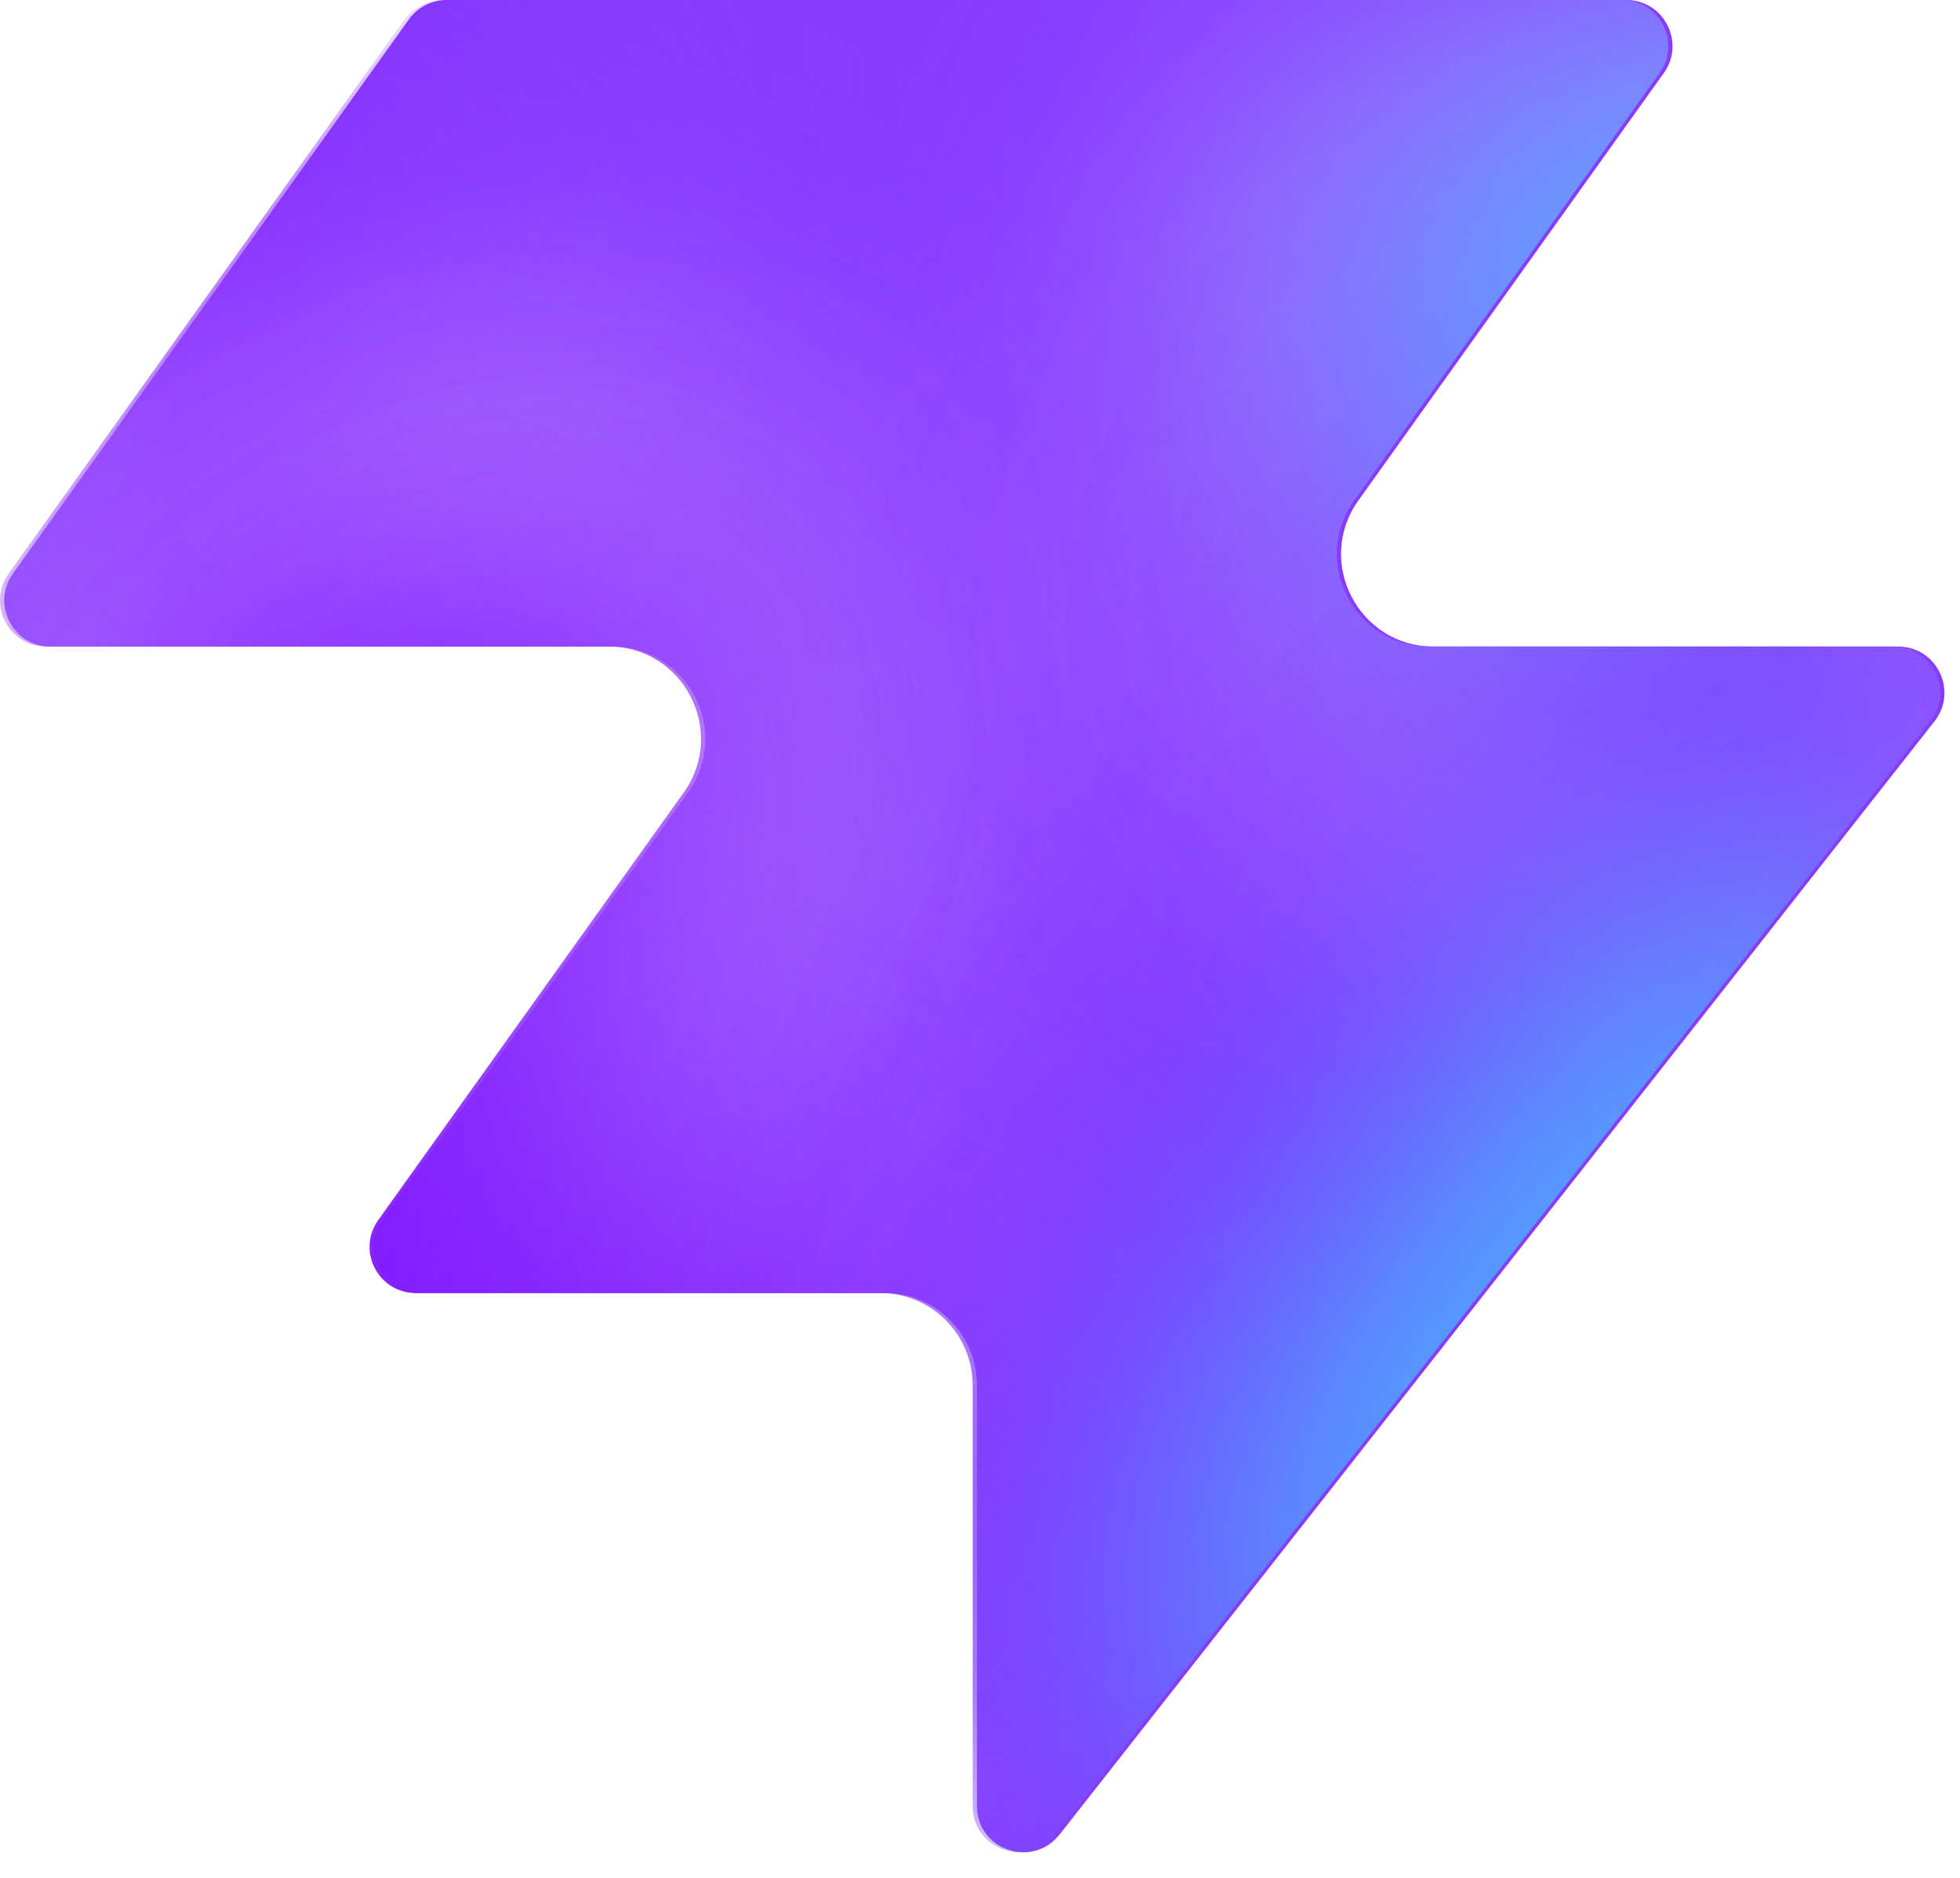
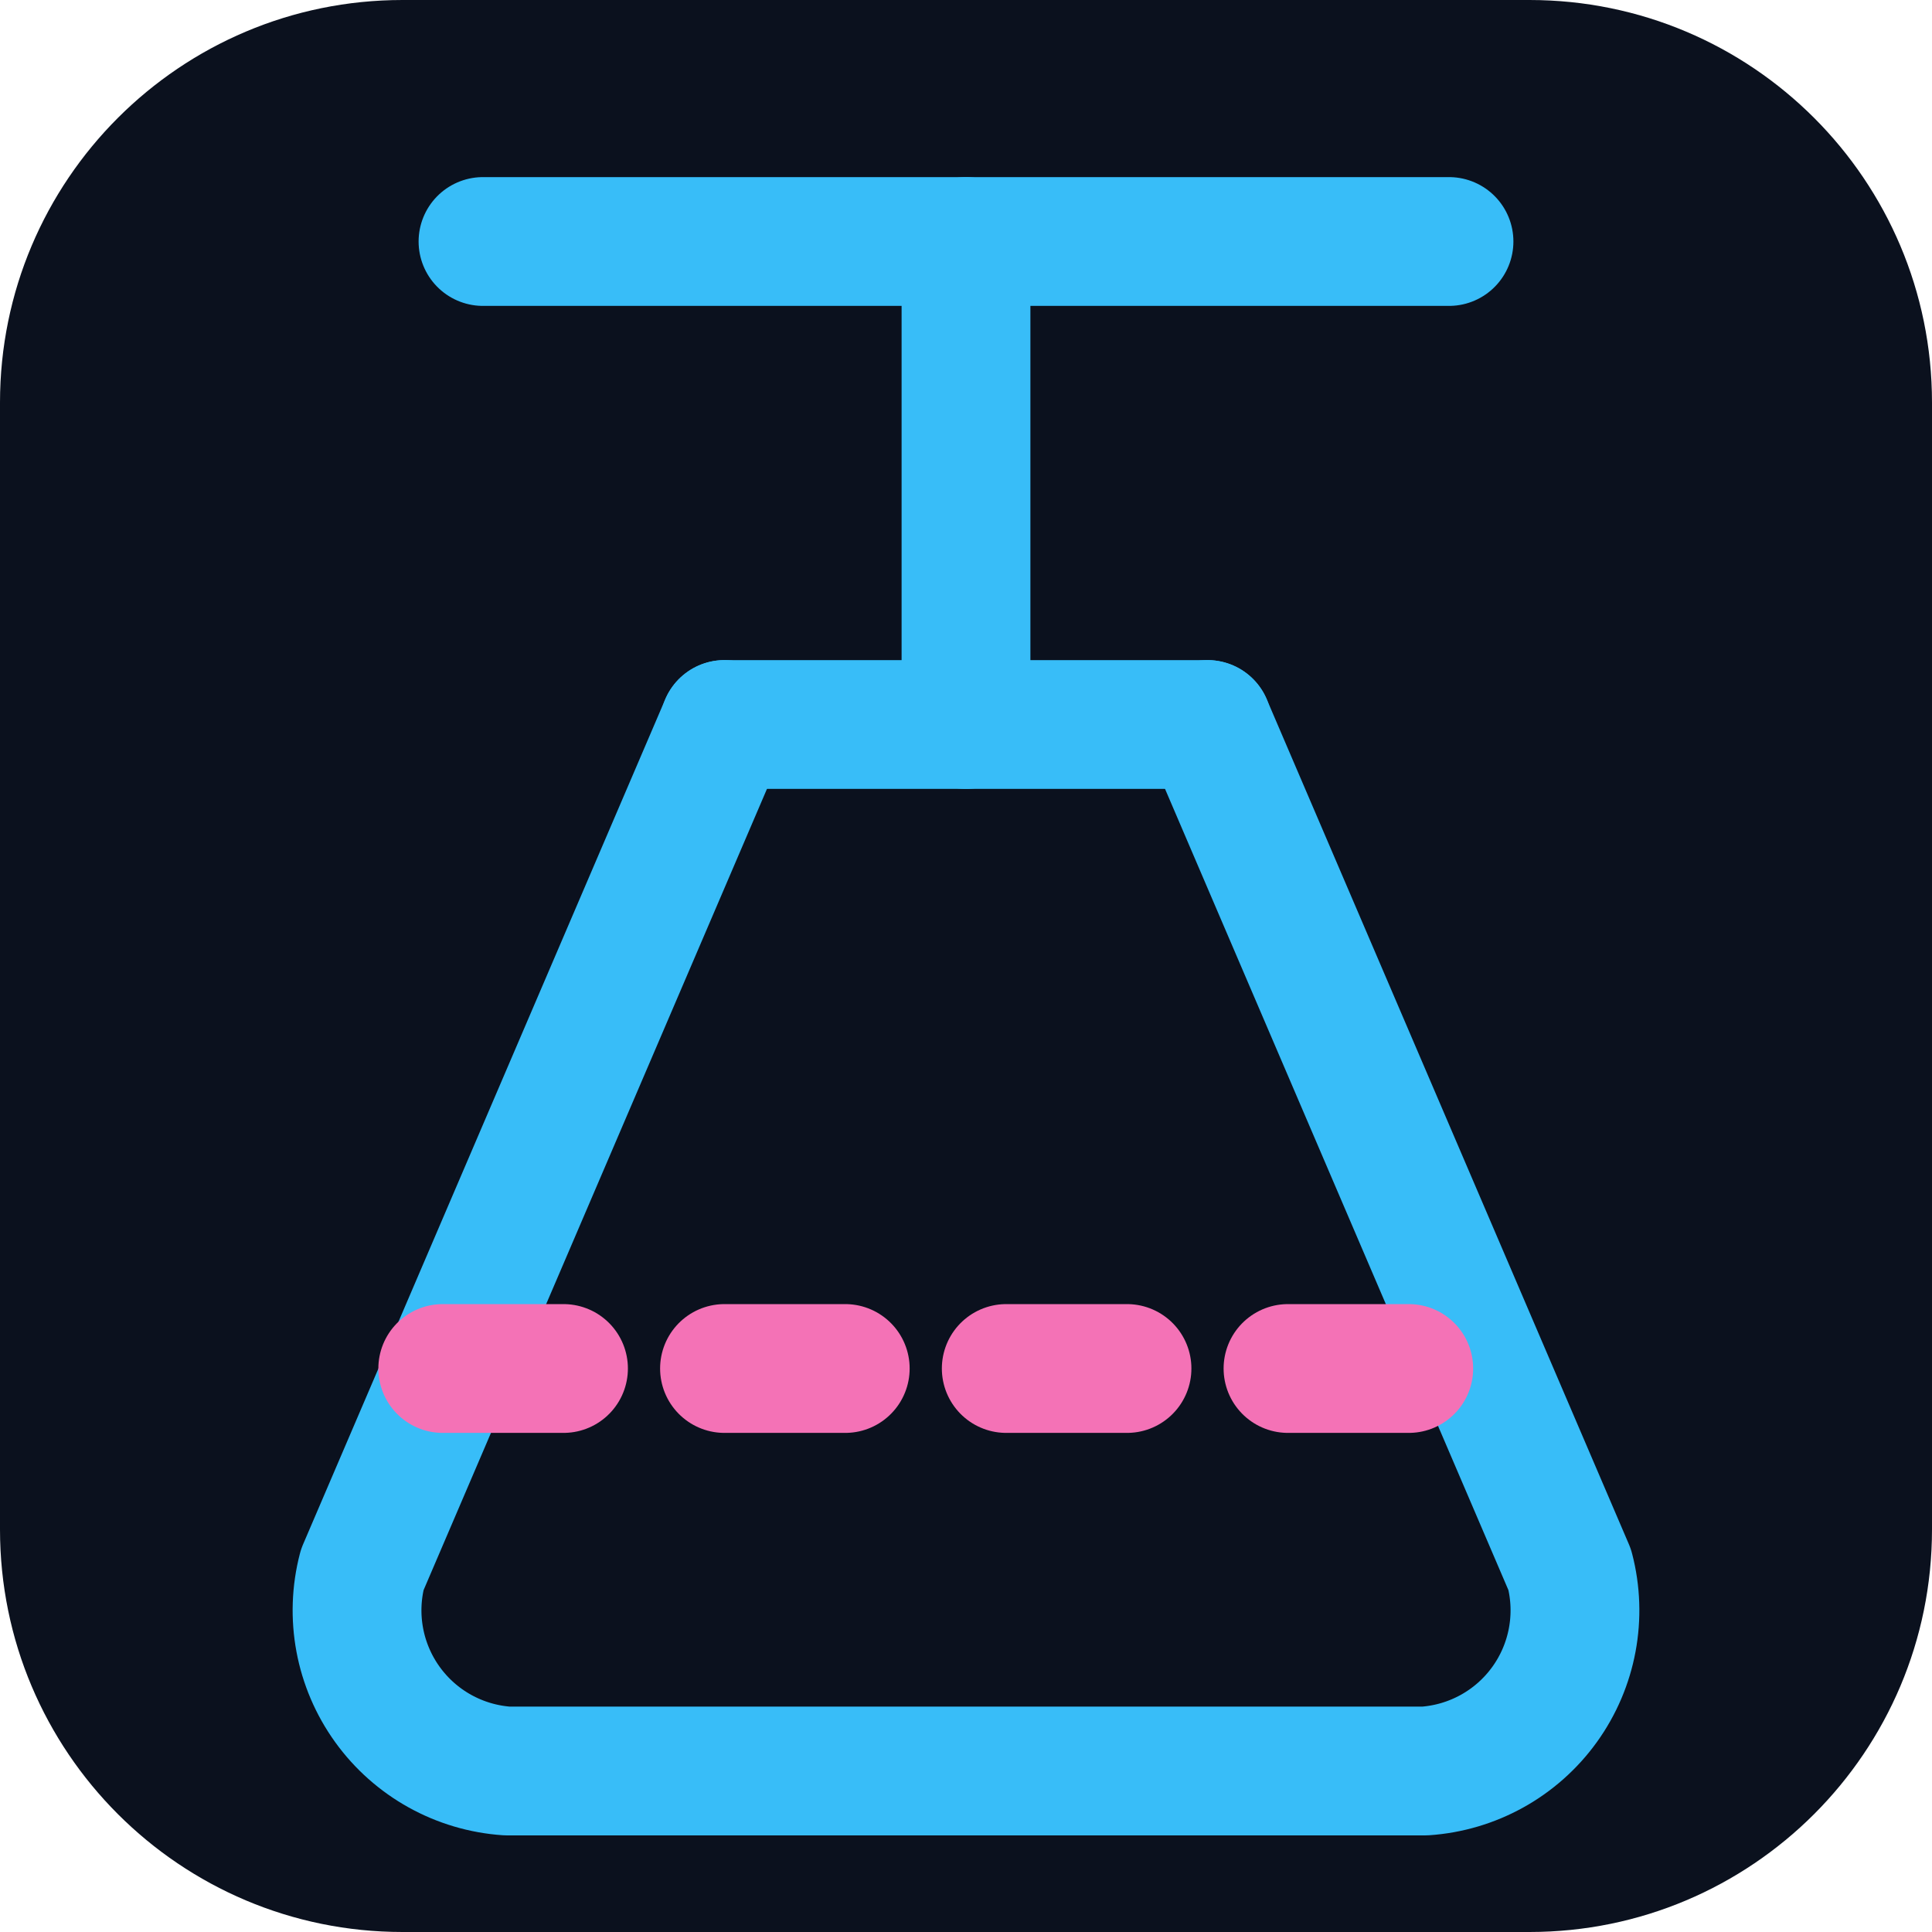
- <svg xmlns="http://www.w3.org/2000/svg" width="48" height="46" fill="none" viewBox="0 0 48 46">
-   <path fill="#863bff" d="M25.946 44.938c-.664.845-2.021.375-2.021-.698V33.937a2.26 2.26 0 0 0-2.262-2.262H10.287c-.92 0-1.456-1.04-.92-1.788l7.48-10.471c1.07-1.497 0-3.578-1.842-3.578H1.237c-.92 0-1.456-1.04-.92-1.788L10.013.474c.214-.297.556-.474.92-.474h28.894c.92 0 1.456 1.04.92 1.788l-7.48 10.471c-1.07 1.498 0 3.579 1.842 3.579h11.377c.943 0 1.473 1.088.89 1.83L25.947 44.94z" style="fill:#863bff;fill:color(display-p3 .525 .23 1);fill-opacity:1" />
-   <mask id="a" width="48" height="46" x="0" y="0" maskUnits="userSpaceOnUse" style="mask-type:alpha">
-     <path fill="#000" d="M25.842 44.938c-.664.844-2.021.375-2.021-.698V33.937a2.26 2.26 0 0 0-2.262-2.262H10.183c-.92 0-1.456-1.04-.92-1.788l7.48-10.471c1.07-1.498 0-3.579-1.842-3.579H1.133c-.92 0-1.456-1.04-.92-1.787L9.91.473c.214-.297.556-.474.92-.474h28.894c.92 0 1.456 1.04.92 1.788l-7.48 10.471c-1.07 1.498 0 3.578 1.842 3.578h11.377c.943 0 1.473 1.088.89 1.832L25.843 44.94z" style="fill:#000;fill-opacity:1" />
-   </mask>
-   <g mask="url(#a)">
-     <g filter="url(#b)">
-       <ellipse cx="5.508" cy="14.704" fill="#ede6ff" rx="5.508" ry="14.704" style="fill:#ede6ff;fill:color(display-p3 .927 .903 1);fill-opacity:1" transform="matrix(.00324 1 1 -.00324 -4.47 31.516)" />
-     </g>
-     <g filter="url(#c)">
-       <ellipse cx="10.399" cy="29.851" fill="#ede6ff" rx="10.399" ry="29.851" style="fill:#ede6ff;fill:color(display-p3 .927 .903 1);fill-opacity:1" transform="matrix(.00324 1 1 -.00324 -39.328 7.883)" />
-     </g>
-     <g filter="url(#d)">
-       <ellipse cx="5.508" cy="30.487" fill="#7e14ff" rx="5.508" ry="30.487" style="fill:#7e14ff;fill:color(display-p3 .492 .077 1);fill-opacity:1" transform="rotate(89.814 -25.913 -14.639)scale(1 -1)" />
-     </g>
-     <g filter="url(#e)">
-       <ellipse cx="5.508" cy="30.599" fill="#7e14ff" rx="5.508" ry="30.599" style="fill:#7e14ff;fill:color(display-p3 .492 .077 1);fill-opacity:1" transform="rotate(89.814 -32.644 -3.334)scale(1 -1)" />
-     </g>
-     <g filter="url(#f)">
-       <ellipse cx="5.508" cy="30.599" fill="#7e14ff" rx="5.508" ry="30.599" style="fill:#7e14ff;fill:color(display-p3 .492 .077 1);fill-opacity:1" transform="matrix(.00324 1 1 -.00324 -34.34 30.47)" />
-     </g>
-     <g filter="url(#g)">
-       <ellipse cx="14.072" cy="22.078" fill="#ede6ff" rx="14.072" ry="22.078" style="fill:#ede6ff;fill:color(display-p3 .927 .903 1);fill-opacity:1" transform="rotate(93.35 24.506 48.493)scale(-1 1)" />
-     </g>
-     <g filter="url(#h)">
-       <ellipse cx="3.47" cy="21.501" fill="#7e14ff" rx="3.47" ry="21.501" style="fill:#7e14ff;fill:color(display-p3 .492 .077 1);fill-opacity:1" transform="rotate(89.009 28.708 47.59)scale(-1 1)" />
-     </g>
-     <g filter="url(#i)">
-       <ellipse cx="3.47" cy="21.501" fill="#7e14ff" rx="3.47" ry="21.501" style="fill:#7e14ff;fill:color(display-p3 .492 .077 1);fill-opacity:1" transform="rotate(89.009 28.708 47.59)scale(-1 1)" />
-     </g>
-     <g filter="url(#j)">
-       <ellipse cx=".387" cy="8.972" fill="#7e14ff" rx="4.407" ry="29.108" style="fill:#7e14ff;fill:color(display-p3 .492 .077 1);fill-opacity:1" transform="rotate(39.51 .387 8.972)" />
-     </g>
-     <g filter="url(#k)">
-       <ellipse cx="47.523" cy="-6.092" fill="#7e14ff" rx="4.407" ry="29.108" style="fill:#7e14ff;fill:color(display-p3 .492 .077 1);fill-opacity:1" transform="rotate(37.892 47.523 -6.092)" />
-     </g>
-     <g filter="url(#l)">
-       <ellipse cx="41.412" cy="6.333" fill="#47bfff" rx="5.971" ry="9.665" style="fill:#47bfff;fill:color(display-p3 .28 .748 1);fill-opacity:1" transform="rotate(37.892 41.412 6.333)" />
-     </g>
-     <g filter="url(#m)">
-       <ellipse cx="-1.879" cy="38.332" fill="#7e14ff" rx="4.407" ry="29.108" style="fill:#7e14ff;fill:color(display-p3 .492 .077 1);fill-opacity:1" transform="rotate(37.892 -1.88 38.332)" />
-     </g>
-     <g filter="url(#n)">
-       <ellipse cx="-1.879" cy="38.332" fill="#7e14ff" rx="4.407" ry="29.108" style="fill:#7e14ff;fill:color(display-p3 .492 .077 1);fill-opacity:1" transform="rotate(37.892 -1.88 38.332)" />
-     </g>
-     <g filter="url(#o)">
-       <ellipse cx="35.651" cy="29.907" fill="#7e14ff" rx="4.407" ry="29.108" style="fill:#7e14ff;fill:color(display-p3 .492 .077 1);fill-opacity:1" transform="rotate(37.892 35.651 29.907)" />
-     </g>
-     <g filter="url(#p)">
-       <ellipse cx="38.418" cy="32.4" fill="#47bfff" rx="5.971" ry="15.297" style="fill:#47bfff;fill:color(display-p3 .28 .748 1);fill-opacity:1" transform="rotate(37.892 38.418 32.4)" />
-     </g>
+ <svg xmlns="http://www.w3.org/2000/svg" viewBox="0 0 24 24">
+   <rect width="24" height="24" rx="5" fill="#0b111e" />
+   <g fill="none" stroke="#38bdf8" stroke-width="1.6" stroke-linecap="round" stroke-linejoin="round">
+     <path d="M6 3h12" />
+     <path d="M12 3v6" />
+     <path d="M9 9h6" />
+     <path d="M9 9 4.5 19.5A2 2 0 0 0 6.3 22h11.4a2 2 0 0 0 1.8-2.5L15 9" />
+     <path d="M5.5 17h13" stroke="#f472b6" stroke-dasharray="1.5 2" />
  </g>
-   <defs>
-     <filter id="b" width="60.045" height="41.654" x="-19.77" y="16.149" color-interpolation-filters="sRGB" filterUnits="userSpaceOnUse">
-       <feFlood flood-opacity="0" result="BackgroundImageFix" />
-       <feBlend in="SourceGraphic" in2="BackgroundImageFix" result="shape" />
-       <feGaussianBlur result="effect1_foregroundBlur_2002_17158" stdDeviation="7.659" />
-     </filter>
-     <filter id="c" width="90.34" height="51.437" x="-54.613" y="-7.533" color-interpolation-filters="sRGB" filterUnits="userSpaceOnUse">
-       <feFlood flood-opacity="0" result="BackgroundImageFix" />
-       <feBlend in="SourceGraphic" in2="BackgroundImageFix" result="shape" />
-       <feGaussianBlur result="effect1_foregroundBlur_2002_17158" stdDeviation="7.659" />
-     </filter>
-     <filter id="d" width="79.355" height="29.4" x="-49.64" y="2.03" color-interpolation-filters="sRGB" filterUnits="userSpaceOnUse">
-       <feFlood flood-opacity="0" result="BackgroundImageFix" />
-       <feBlend in="SourceGraphic" in2="BackgroundImageFix" result="shape" />
-       <feGaussianBlur result="effect1_foregroundBlur_2002_17158" stdDeviation="4.596" />
-     </filter>
-     <filter id="e" width="79.579" height="29.4" x="-45.045" y="20.029" color-interpolation-filters="sRGB" filterUnits="userSpaceOnUse">
-       <feFlood flood-opacity="0" result="BackgroundImageFix" />
-       <feBlend in="SourceGraphic" in2="BackgroundImageFix" result="shape" />
-       <feGaussianBlur result="effect1_foregroundBlur_2002_17158" stdDeviation="4.596" />
-     </filter>
-     <filter id="f" width="79.579" height="29.4" x="-43.513" y="21.178" color-interpolation-filters="sRGB" filterUnits="userSpaceOnUse">
-       <feFlood flood-opacity="0" result="BackgroundImageFix" />
-       <feBlend in="SourceGraphic" in2="BackgroundImageFix" result="shape" />
-       <feGaussianBlur result="effect1_foregroundBlur_2002_17158" stdDeviation="4.596" />
-     </filter>
-     <filter id="g" width="74.749" height="58.852" x="15.756" y="-17.901" color-interpolation-filters="sRGB" filterUnits="userSpaceOnUse">
-       <feFlood flood-opacity="0" result="BackgroundImageFix" />
-       <feBlend in="SourceGraphic" in2="BackgroundImageFix" result="shape" />
-       <feGaussianBlur result="effect1_foregroundBlur_2002_17158" stdDeviation="7.659" />
-     </filter>
-     <filter id="h" width="61.377" height="25.362" x="23.548" y="2.284" color-interpolation-filters="sRGB" filterUnits="userSpaceOnUse">
-       <feFlood flood-opacity="0" result="BackgroundImageFix" />
-       <feBlend in="SourceGraphic" in2="BackgroundImageFix" result="shape" />
-       <feGaussianBlur result="effect1_foregroundBlur_2002_17158" stdDeviation="4.596" />
-     </filter>
-     <filter id="i" width="61.377" height="25.362" x="23.548" y="2.284" color-interpolation-filters="sRGB" filterUnits="userSpaceOnUse">
-       <feFlood flood-opacity="0" result="BackgroundImageFix" />
-       <feBlend in="SourceGraphic" in2="BackgroundImageFix" result="shape" />
-       <feGaussianBlur result="effect1_foregroundBlur_2002_17158" stdDeviation="4.596" />
-     </filter>
-     <filter id="j" width="56.045" height="63.649" x="-27.636" y="-22.853" color-interpolation-filters="sRGB" filterUnits="userSpaceOnUse">
-       <feFlood flood-opacity="0" result="BackgroundImageFix" />
-       <feBlend in="SourceGraphic" in2="BackgroundImageFix" result="shape" />
-       <feGaussianBlur result="effect1_foregroundBlur_2002_17158" stdDeviation="4.596" />
-     </filter>
-     <filter id="k" width="54.814" height="64.646" x="20.116" y="-38.415" color-interpolation-filters="sRGB" filterUnits="userSpaceOnUse">
-       <feFlood flood-opacity="0" result="BackgroundImageFix" />
-       <feBlend in="SourceGraphic" in2="BackgroundImageFix" result="shape" />
-       <feGaussianBlur result="effect1_foregroundBlur_2002_17158" stdDeviation="4.596" />
-     </filter>
-     <filter id="l" width="33.541" height="35.313" x="24.641" y="-11.323" color-interpolation-filters="sRGB" filterUnits="userSpaceOnUse">
-       <feFlood flood-opacity="0" result="BackgroundImageFix" />
-       <feBlend in="SourceGraphic" in2="BackgroundImageFix" result="shape" />
-       <feGaussianBlur result="effect1_foregroundBlur_2002_17158" stdDeviation="4.596" />
-     </filter>
-     <filter id="m" width="54.814" height="64.646" x="-29.286" y="6.009" color-interpolation-filters="sRGB" filterUnits="userSpaceOnUse">
-       <feFlood flood-opacity="0" result="BackgroundImageFix" />
-       <feBlend in="SourceGraphic" in2="BackgroundImageFix" result="shape" />
-       <feGaussianBlur result="effect1_foregroundBlur_2002_17158" stdDeviation="4.596" />
-     </filter>
-     <filter id="n" width="54.814" height="64.646" x="-29.286" y="6.009" color-interpolation-filters="sRGB" filterUnits="userSpaceOnUse">
-       <feFlood flood-opacity="0" result="BackgroundImageFix" />
-       <feBlend in="SourceGraphic" in2="BackgroundImageFix" result="shape" />
-       <feGaussianBlur result="effect1_foregroundBlur_2002_17158" stdDeviation="4.596" />
-     </filter>
-     <filter id="o" width="54.814" height="64.646" x="8.244" y="-2.416" color-interpolation-filters="sRGB" filterUnits="userSpaceOnUse">
-       <feFlood flood-opacity="0" result="BackgroundImageFix" />
-       <feBlend in="SourceGraphic" in2="BackgroundImageFix" result="shape" />
-       <feGaussianBlur result="effect1_foregroundBlur_2002_17158" stdDeviation="4.596" />
-     </filter>
-     <filter id="p" width="39.409" height="43.623" x="18.713" y="10.588" color-interpolation-filters="sRGB" filterUnits="userSpaceOnUse">
-       <feFlood flood-opacity="0" result="BackgroundImageFix" />
-       <feBlend in="SourceGraphic" in2="BackgroundImageFix" result="shape" />
-       <feGaussianBlur result="effect1_foregroundBlur_2002_17158" stdDeviation="4.596" />
-     </filter>
-   </defs>
</svg>
